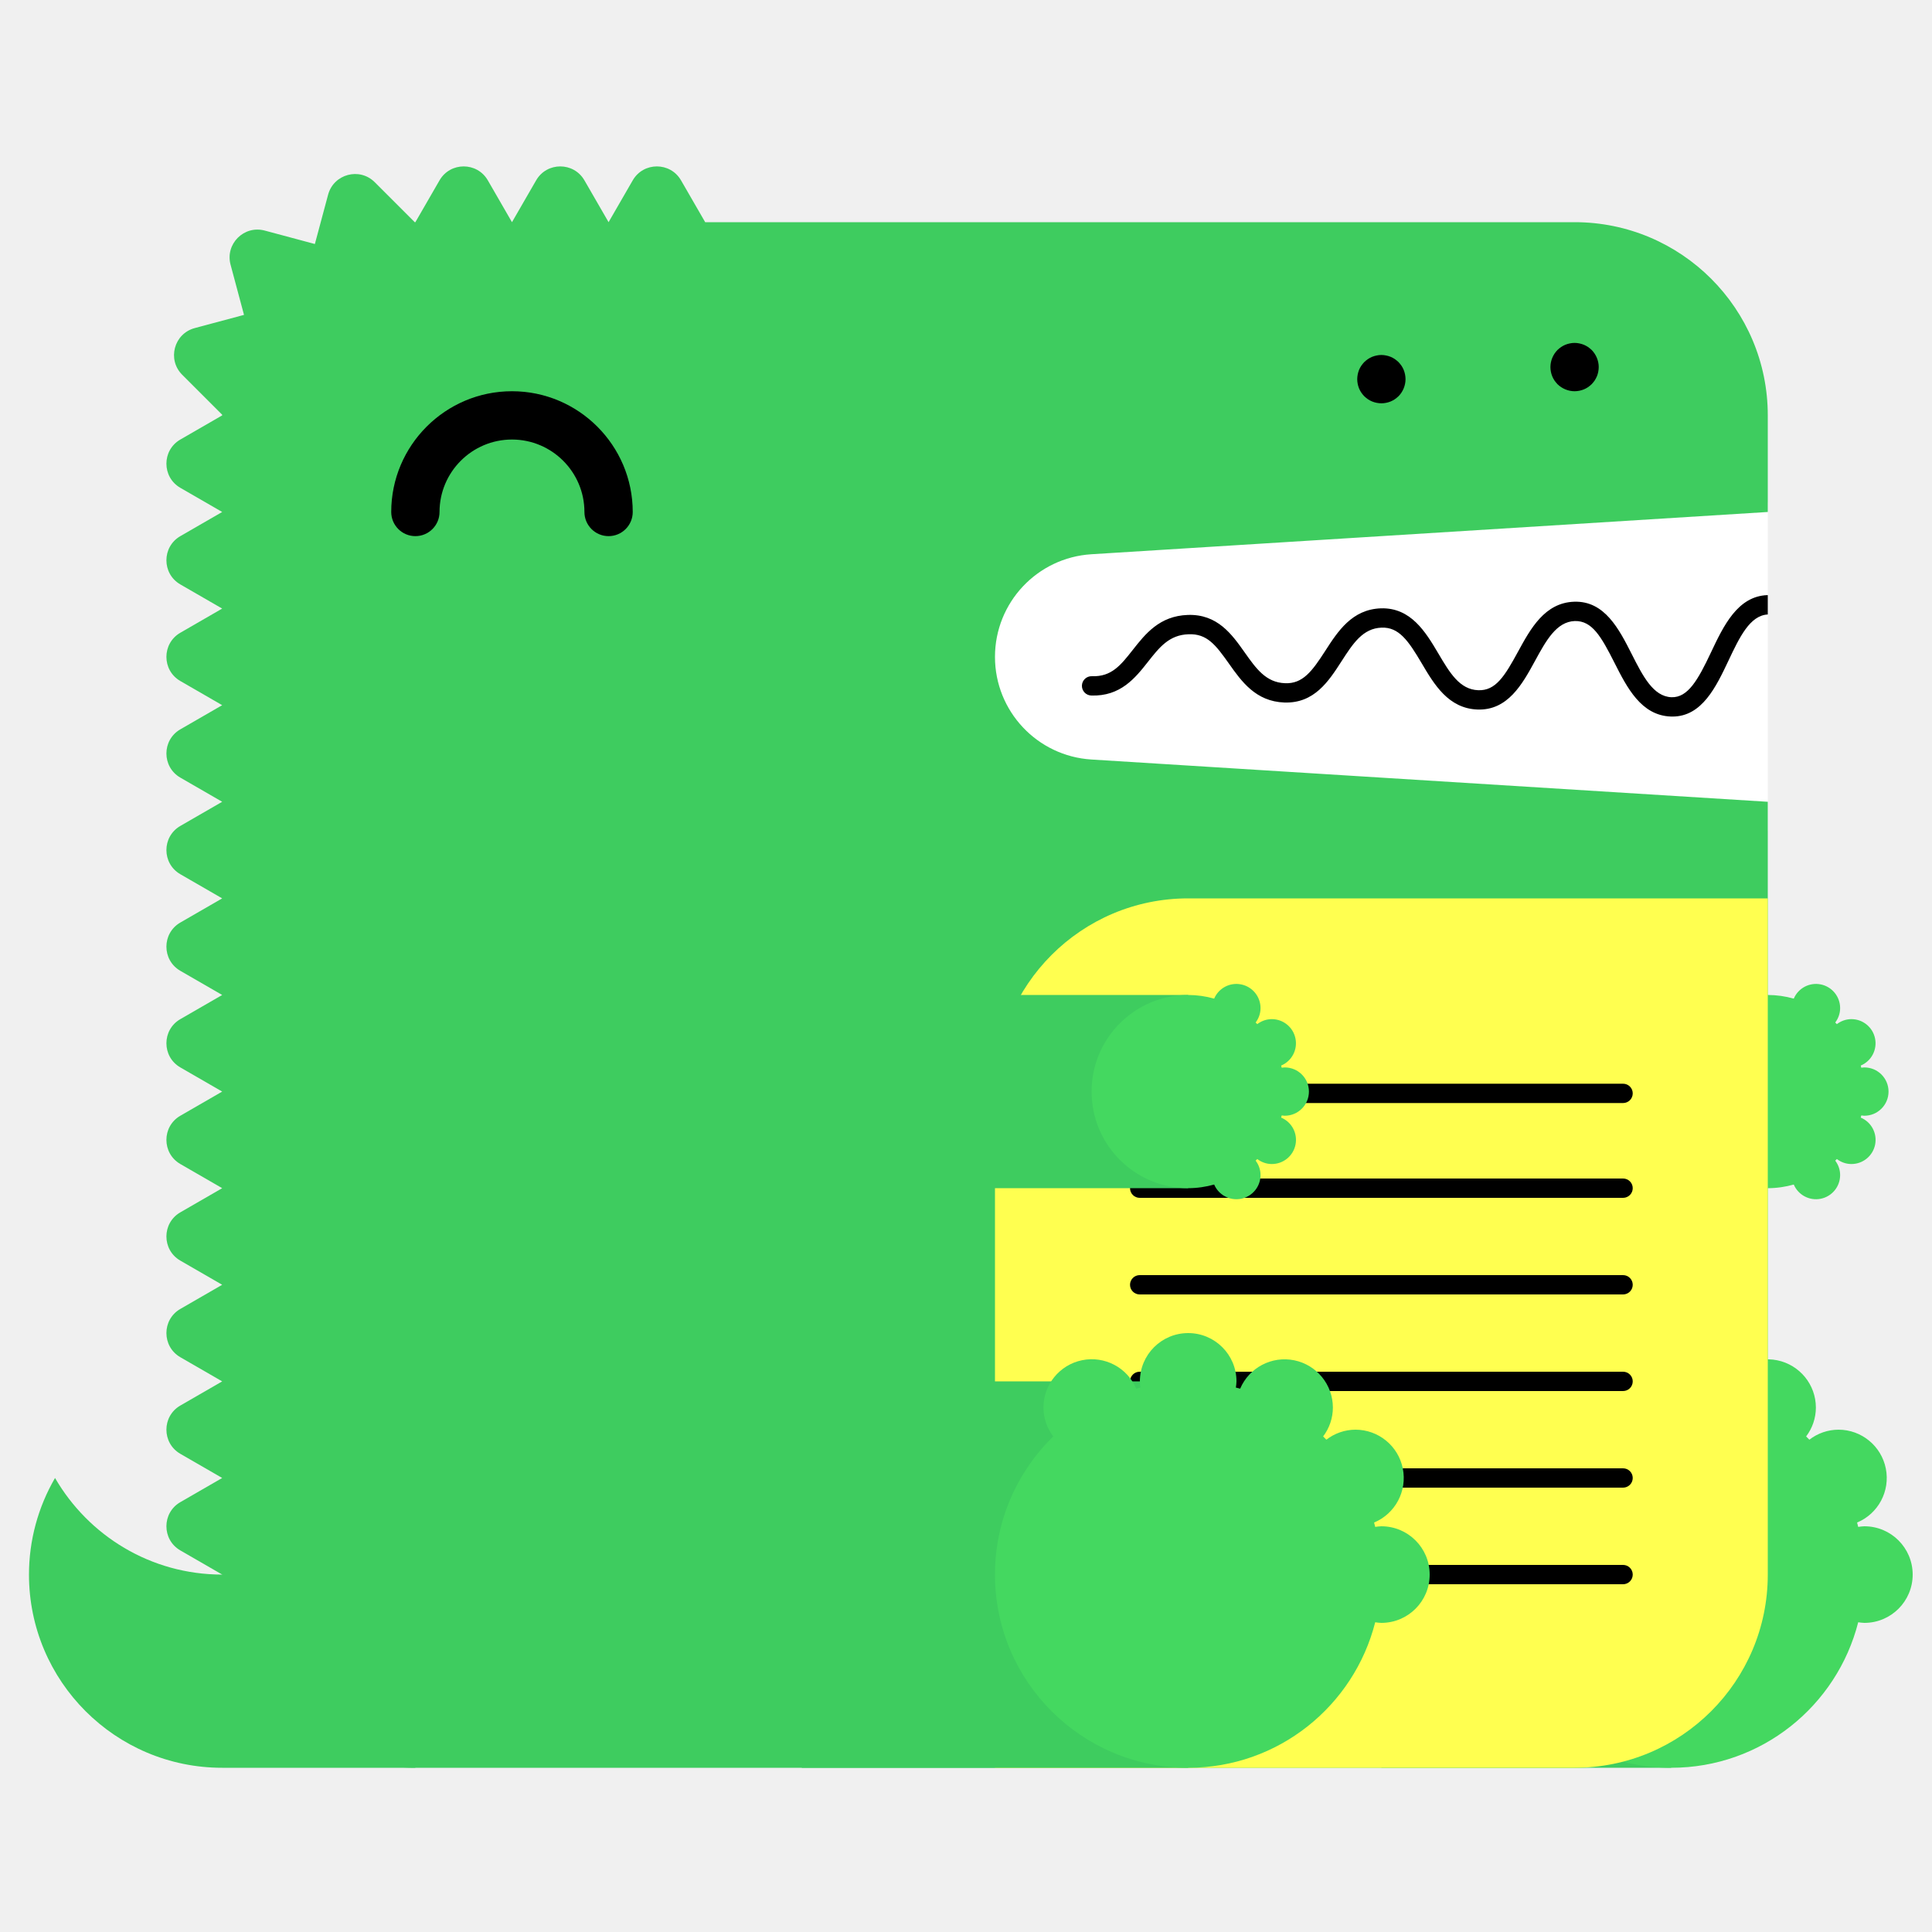
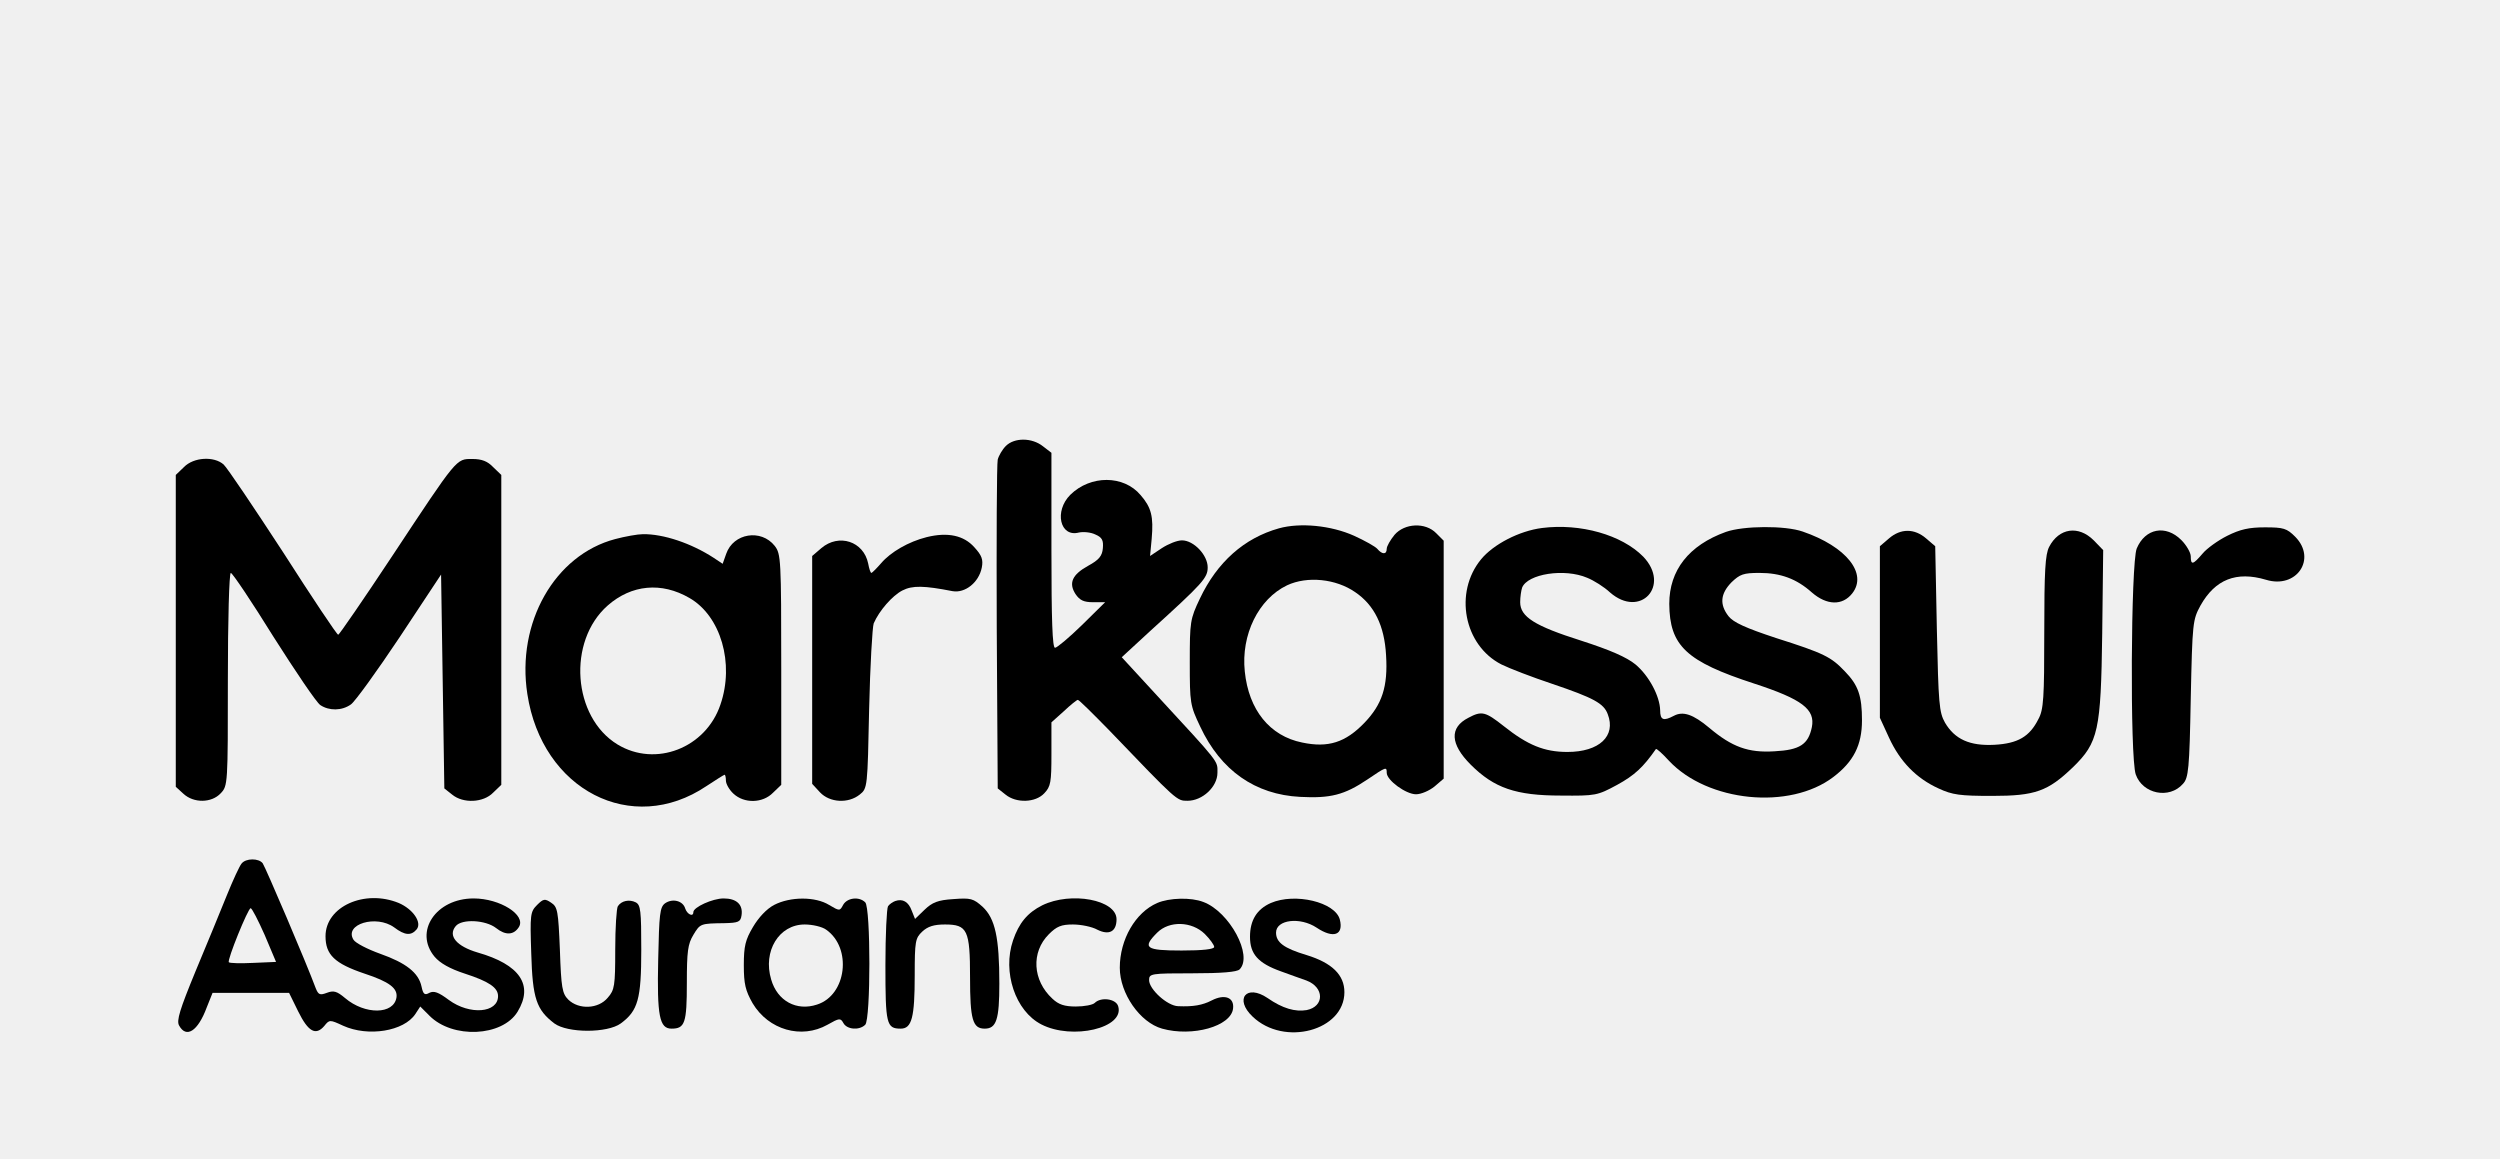
- <svg xmlns="http://www.w3.org/2000/svg" width="200" height="200" viewBox="0 0 200 200">
-   <g fill="none" fill-rule="evenodd">
-     <path fill="#FFF" d="M99 52h84v34H99z" />
-     <path d="M23 163c-7.398 0-13.843-4.027-17.303-10A19.886 19.886 0 0 0 3 163c0 11.046 8.954 20 20 20h20v-20H23z" fill="#3ECC5F" />
-     <path d="M112.98 57.376L183 53V43c0-11.046-8.954-20-20-20H73l-2.5-4.33c-1.112-1.925-3.889-1.925-5 0L63 23l-2.5-4.33c-1.111-1.925-3.889-1.925-5 0L53 23l-2.5-4.33c-1.111-1.925-3.889-1.925-5 0L43 23c-.022 0-.042.003-.065.003l-4.142-4.141c-1.57-1.571-4.252-.853-4.828 1.294l-1.369 5.104-5.192-1.392c-2.148-.575-4.111 1.389-3.535 3.536l1.39 5.193-5.102 1.367c-2.148.576-2.867 3.259-1.296 4.83l4.142 4.142c0 .021-.003.042-.003.064l-4.33 2.5c-1.925 1.111-1.925 3.889 0 5L23 53l-4.33 2.5c-1.925 1.111-1.925 3.889 0 5L23 63l-4.33 2.5c-1.925 1.111-1.925 3.889 0 5L23 73l-4.33 2.5c-1.925 1.111-1.925 3.889 0 5L23 83l-4.33 2.5c-1.925 1.111-1.925 3.889 0 5L23 93l-4.33 2.5c-1.925 1.111-1.925 3.889 0 5L23 103l-4.33 2.5c-1.925 1.111-1.925 3.889 0 5L23 113l-4.33 2.5c-1.925 1.111-1.925 3.889 0 5L23 123l-4.33 2.5c-1.925 1.111-1.925 3.889 0 5L23 133l-4.33 2.5c-1.925 1.111-1.925 3.889 0 5L23 143l-4.33 2.5c-1.925 1.111-1.925 3.889 0 5L23 153l-4.33 2.5c-1.925 1.111-1.925 3.889 0 5L23 163c0 11.046 8.954 20 20 20h120c11.046 0 20-8.954 20-20V83l-70.02-4.376A10.645 10.645 0 0 1 103 68c0-5.621 4.37-10.273 9.98-10.624" fill="#3ECC5F" />
-     <path fill="#3ECC5F" d="M143 183h30v-40h-30z" />
-     <path d="M193 158c-.219 0-.428.037-.639.064-.038-.15-.074-.301-.116-.451A5 5 0 0 0 190.32 148a4.96 4.96 0 0 0-3.016 1.036 26.531 26.531 0 0 0-.335-.336 4.955 4.955 0 0 0 1.011-2.987 5 5 0 0 0-9.599-1.959c-.148-.042-.297-.077-.445-.115.027-.211.064-.42.064-.639a5 5 0 0 0-5-5 5 5 0 0 0-5 5c0 .219.037.428.064.639-.148.038-.297.073-.445.115a4.998 4.998 0 0 0-9.599 1.959c0 1.125.384 2.151 1.011 2.987-3.717 3.632-6.031 8.693-6.031 14.3 0 11.046 8.954 20 20 20 9.339 0 17.16-6.41 19.361-15.064.211.027.42.064.639.064a5 5 0 0 0 5-5 5 5 0 0 0-5-5" fill="#44D860" />
-     <path fill="#3ECC5F" d="M153 123h30v-20h-30z" />
-     <path d="M193 115.5a2.5 2.5 0 1 0 0-5c-.109 0-.214.019-.319.032-.02-.075-.037-.15-.058-.225a2.501 2.501 0 0 0-.963-4.807c-.569 0-1.088.197-1.508.518a6.653 6.653 0 0 0-.168-.168c.314-.417.506-.931.506-1.494a2.5 2.5 0 0 0-4.8-.979A9.987 9.987 0 0 0 183 103c-5.522 0-10 4.478-10 10s4.478 10 10 10c.934 0 1.833-.138 2.69-.377a2.5 2.5 0 0 0 4.8-.979c0-.563-.192-1.077-.506-1.494.057-.055.113-.111.168-.168.42.321.939.518 1.508.518a2.5 2.5 0 0 0 .963-4.807c.021-.074.038-.15.058-.225.105.013.21.032.319.032" fill="#44D860" />
-     <path d="M63 55.5a2.5 2.5 0 0 1-2.5-2.5c0-4.136-3.364-7.5-7.5-7.5s-7.5 3.364-7.5 7.5a2.5 2.5 0 1 1-5 0c0-6.893 5.607-12.5 12.5-12.5S65.5 46.107 65.5 53a2.5 2.5 0 0 1-2.5 2.5" fill="#000" />
-     <path d="M103 183h60c11.046 0 20-8.954 20-20V93h-60c-11.046 0-20 8.954-20 20v70z" fill="#FFFF50" />
-     <path d="M168.02 124h-50.04a1 1 0 1 1 0-2h50.04a1 1 0 1 1 0 2m0 20h-50.04a1 1 0 1 1 0-2h50.04a1 1 0 1 1 0 2m0 20h-50.04a1 1 0 1 1 0-2h50.04a1 1 0 1 1 0 2m0-49.814h-50.04a1 1 0 1 1 0-2h50.04a1 1 0 1 1 0 2m0 19.814h-50.04a1 1 0 1 1 0-2h50.04a1 1 0 1 1 0 2m0 20h-50.04a1 1 0 1 1 0-2h50.04a1 1 0 1 1 0 2M183 61.611c-.012 0-.022-.006-.034-.005-3.09.105-4.552 3.196-5.842 5.923-1.346 2.85-2.387 4.703-4.093 4.647-1.889-.068-2.969-2.202-4.113-4.46-1.314-2.594-2.814-5.536-5.963-5.426-3.046.104-4.513 2.794-5.807 5.167-1.377 2.528-2.314 4.065-4.121 3.994-1.927-.07-2.951-1.805-4.136-3.813-1.321-2.236-2.848-4.75-5.936-4.664-2.994.103-4.465 2.385-5.763 4.4-1.373 2.13-2.335 3.428-4.165 3.351-1.973-.07-2.992-1.51-4.171-3.177-1.324-1.873-2.816-3.993-5.895-3.89-2.928.1-4.399 1.97-5.696 3.618-1.232 1.564-2.194 2.802-4.229 2.724a1 1 0 0 0-.072 2c3.017.101 4.545-1.8 5.872-3.487 1.177-1.496 2.193-2.787 4.193-2.855 1.926-.082 2.829 1.115 4.195 3.045 1.297 1.834 2.769 3.914 5.731 4.021 3.103.104 4.596-2.215 5.918-4.267 1.182-1.834 2.202-3.417 4.15-3.484 1.793-.067 2.769 1.35 4.145 3.681 1.297 2.197 2.766 4.686 5.787 4.796 3.125.108 4.634-2.62 5.949-5.035 1.139-2.088 2.214-4.06 4.119-4.126 1.793-.042 2.728 1.595 4.111 4.33 1.292 2.553 2.757 5.445 5.825 5.556l.169.003c3.064 0 4.518-3.075 5.805-5.794 1.139-2.41 2.217-4.68 4.067-4.773v-2z" fill="#000" />
-     <path fill="#3ECC5F" d="M83 183h40v-40H83z" />
-     <path d="M143 158c-.219 0-.428.037-.639.064-.038-.15-.074-.301-.116-.451A5 5 0 0 0 140.32 148a4.96 4.96 0 0 0-3.016 1.036 26.531 26.531 0 0 0-.335-.336 4.955 4.955 0 0 0 1.011-2.987 5 5 0 0 0-9.599-1.959c-.148-.042-.297-.077-.445-.115.027-.211.064-.42.064-.639a5 5 0 0 0-5-5 5 5 0 0 0-5 5c0 .219.037.428.064.639-.148.038-.297.073-.445.115a4.998 4.998 0 0 0-9.599 1.959c0 1.125.384 2.151 1.011 2.987-3.717 3.632-6.031 8.693-6.031 14.3 0 11.046 8.954 20 20 20 9.339 0 17.16-6.41 19.361-15.064.211.027.42.064.639.064a5 5 0 0 0 5-5 5 5 0 0 0-5-5" fill="#44D860" />
-     <path fill="#3ECC5F" d="M83 123h40v-20H83z" />
-     <path d="M133 115.5a2.5 2.5 0 1 0 0-5c-.109 0-.214.019-.319.032-.02-.075-.037-.15-.058-.225a2.501 2.501 0 0 0-.963-4.807c-.569 0-1.088.197-1.508.518a6.653 6.653 0 0 0-.168-.168c.314-.417.506-.931.506-1.494a2.5 2.5 0 0 0-4.8-.979A9.987 9.987 0 0 0 123 103c-5.522 0-10 4.478-10 10s4.478 10 10 10c.934 0 1.833-.138 2.69-.377a2.5 2.5 0 0 0 4.8-.979c0-.563-.192-1.077-.506-1.494.057-.055.113-.111.168-.168.42.321.939.518 1.508.518a2.5 2.5 0 0 0 .963-4.807c.021-.074.038-.15.058-.225.105.013.21.032.319.032" fill="#44D860" />
-     <path d="M143 41.75c-.16 0-.33-.02-.49-.05a2.52 2.52 0 0 1-.47-.14c-.15-.06-.29-.14-.431-.23-.13-.09-.259-.2-.38-.31-.109-.12-.219-.24-.309-.38s-.17-.28-.231-.43a2.619 2.619 0 0 1-.189-.96c0-.16.02-.33.05-.49.03-.16.08-.31.139-.47.061-.15.141-.29.231-.43.09-.13.2-.26.309-.38.121-.11.25-.22.38-.31.141-.09.281-.17.431-.23.149-.06.31-.11.47-.14.32-.07.65-.07.98 0 .159.03.32.08.47.14.149.06.29.14.43.23.13.09.259.2.38.31.11.12.22.25.31.38.09.14.17.28.23.43.06.16.11.31.14.47.029.16.05.33.05.49 0 .66-.271 1.31-.73 1.77-.121.11-.25.22-.38.31-.14.09-.281.17-.43.23a2.565 2.565 0 0 1-.96.19m20-1.25c-.66 0-1.3-.27-1.771-.73a3.802 3.802 0 0 1-.309-.38c-.09-.14-.17-.28-.231-.43a2.619 2.619 0 0 1-.189-.96c0-.66.27-1.3.729-1.77.121-.11.25-.22.38-.31.141-.09.281-.17.431-.23.149-.06.31-.11.47-.14.32-.07.66-.07.98 0 .159.03.32.08.47.14.149.06.29.14.43.23.13.09.259.2.38.31.459.47.73 1.11.73 1.77 0 .16-.021.33-.05.49-.03.16-.08.32-.14.47-.07.15-.14.29-.23.43-.09.13-.2.26-.31.38-.121.11-.25.22-.38.31-.14.09-.281.17-.43.23a2.565 2.565 0 0 1-.96.19" fill="#000" />
+ <svg xmlns="http://www.w3.org/2000/svg" version="1.0" width="768pt" height="356pt" viewBox="0 0 768 356" preserveAspectRatio="xMidYMid meet">
+   <g transform="translate(0,356) scale(0.1,-0.1)" fill="#000000" stroke="none">
+     <path d="M3090 2190 c-11 -11 -22 -30 -25 -42 -3 -13 -4 -245 -3 -516 l3 -494 24 -19 c33 -27 92 -25 119 4 20 21 22 34 22 121 l0 97 38 34 c20 19 40 35 43 35 4 0 46 -42 95 -92 211 -220 209 -218 242 -218 46 0 92 43 92 86 0 38 10 25 -190 242 l-104 113 89 82 c161 146 175 162 175 194 0 38 -43 83 -79 83 -15 0 -42 -11 -62 -24 l-36 -24 5 53 c6 68 -1 96 -34 134 -52 62 -154 62 -216 1 -50 -50 -32 -131 26 -116 14 3 37 1 51 -6 21 -9 25 -18 23 -42 -2 -24 -12 -36 -45 -54 -49 -27 -61 -53 -39 -87 13 -19 25 -25 54 -25 l37 0 -71 -70 c-40 -39 -77 -70 -83 -70 -8 0 -11 85 -11 299 l0 300 -26 20 c-34 27 -88 27 -114 1z" />
+     <path d="M565 2125 l-25 -24 0 -479 0 -479 23 -21 c32 -30 87 -29 115 1 22 23 22 28 22 350 0 181 4 327 9 327 5 0 64 -88 131 -196 68 -107 132 -202 144 -210 27 -18 66 -18 94 2 12 8 80 102 150 207 l127 192 5 -328 5 -329 24 -19 c34 -28 96 -25 126 6 l25 24 0 476 0 476 -25 24 c-17 18 -35 25 -64 25 -50 0 -45 6 -246 -298 -88 -133 -163 -242 -166 -242 -4 0 -80 114 -169 253 -90 138 -172 260 -183 270 -29 26 -92 23 -122 -8z" />
+     <path d="M3929 1937 c-107 -30 -190 -104 -243 -216 -30 -63 -31 -71 -31 -196 0 -125 1 -132 32 -197 63 -135 169 -209 307 -216 93 -5 136 6 206 53 59 40 60 40 60 21 0 -23 59 -66 90 -66 16 0 41 11 57 24 l28 24 0 366 0 365 -23 23 c-33 34 -97 31 -128 -5 -13 -16 -24 -35 -24 -43 0 -18 -14 -18 -29 0 -6 7 -38 25 -71 40 -71 32 -166 41 -231 23z m234 -196 c59 -40 90 -103 95 -194 6 -96 -12 -151 -67 -208 -58 -60 -111 -77 -191 -60 -99 20 -164 100 -176 218 -12 113 42 223 130 265 62 29 150 20 209 -21z" />
+     <path d="M4737 1938 c-70 -9 -149 -50 -187 -96 -84 -102 -53 -264 62 -323 24 -12 94 -39 157 -60 127 -43 158 -60 170 -93 26 -67 -26 -116 -124 -116 -71 0 -122 21 -195 79 -57 45 -68 48 -109 26 -59 -30 -56 -81 7 -144 72 -72 139 -95 277 -95 107 -1 112 0 173 33 53 29 80 54 119 110 2 2 20 -14 40 -36 119 -127 371 -152 505 -50 62 47 88 98 88 174 0 75 -11 108 -53 151 -42 44 -63 55 -211 102 -94 31 -131 48 -146 67 -28 36 -25 69 9 104 26 25 37 29 86 29 65 0 114 -18 161 -60 46 -40 94 -41 124 -3 48 61 -18 144 -152 190 -54 19 -182 18 -236 -1 -114 -41 -174 -118 -174 -221 1 -129 52 -177 261 -245 147 -48 188 -79 177 -134 -11 -53 -37 -70 -115 -74 -80 -5 -130 13 -200 72 -50 42 -81 52 -109 37 -32 -17 -42 -13 -42 17 -1 43 -34 106 -76 141 -27 22 -77 44 -167 73 -142 45 -187 73 -187 118 0 16 3 36 6 45 17 42 130 60 200 30 20 -8 52 -28 70 -45 93 -81 187 21 102 110 -66 67 -193 103 -311 88z" />
+     <path d="M6842 1914 c-28 -14 -63 -39 -76 -55 -29 -34 -36 -36 -36 -8 0 11 -13 34 -29 50 -48 48 -111 36 -137 -26 -18 -44 -21 -643 -3 -694 21 -60 103 -77 145 -29 17 18 20 45 24 262 5 234 6 242 30 286 45 80 110 106 201 79 94 -29 157 64 90 132 -26 26 -36 29 -93 29 -49 0 -76 -6 -116 -26z" />
+     <path d="M5803 1906 l-28 -24 0 -264 0 -263 28 -61 c34 -74 84 -125 152 -156 43 -20 66 -23 165 -23 132 0 171 14 248 88 78 76 86 112 90 410 l3 257 -29 30 c-47 47 -107 38 -137 -20 -12 -23 -15 -74 -15 -262 0 -202 -2 -238 -18 -267 -27 -54 -63 -75 -135 -79 -76 -4 -122 17 -152 68 -18 32 -20 57 -25 288 l-5 254 -28 24 c-36 31 -78 31 -114 0z" />
+     <path d="M1890 1904 c-186 -49 -304 -257 -270 -476 45 -295 321 -437 550 -283 29 19 54 35 56 35 2 0 4 -8 4 -18 0 -10 10 -28 23 -40 33 -31 90 -30 122 3 l25 24 0 354 c0 340 -1 355 -20 380 -42 53 -127 39 -149 -24 l-11 -31 -27 18 c-69 45 -155 74 -218 73 -16 0 -55 -7 -85 -15z m228 -181 c96 -55 139 -201 95 -328 -45 -133 -199 -193 -316 -122 -138 84 -155 317 -30 427 73 64 165 73 251 23z" />
+     <path d="M2847 1910 c-56 -14 -111 -46 -140 -80 -14 -16 -28 -30 -30 -30 -3 0 -7 13 -10 29 -14 68 -90 93 -144 47 l-28 -24 0 -350 0 -350 24 -26 c30 -32 87 -35 122 -7 24 19 24 22 29 263 3 133 10 252 14 263 17 39 57 85 88 101 31 16 67 15 154 -2 39 -7 81 27 90 72 5 25 0 38 -23 63 -32 36 -81 47 -146 31z" />
+     <path d="M742 907 c-6 -7 -26 -50 -45 -97 -19 -47 -62 -152 -96 -233 -49 -119 -59 -152 -51 -167 22 -41 58 -18 85 55 l18 45 117 0 118 0 28 -57 c31 -63 54 -75 80 -45 16 20 17 20 58 1 77 -35 187 -17 222 36 l15 23 28 -28 c71 -72 224 -65 271 12 50 82 7 145 -123 182 -64 19 -92 51 -67 81 19 23 92 19 124 -6 29 -23 54 -22 70 3 23 37 -58 88 -139 88 -116 0 -184 -102 -120 -179 17 -20 47 -37 93 -52 74 -24 102 -43 102 -69 0 -52 -87 -59 -151 -12 -32 24 -46 29 -60 22 -14 -8 -19 -5 -24 19 -9 43 -48 73 -127 101 -39 14 -76 33 -82 43 -30 48 70 78 125 38 33 -25 52 -26 69 -6 17 21 -11 62 -55 81 -105 43 -225 -11 -225 -102 0 -57 28 -84 120 -115 76 -25 102 -45 98 -73 -8 -53 -97 -54 -158 -2 -25 21 -35 24 -56 16 -21 -8 -26 -6 -34 14 -28 76 -155 373 -163 384 -12 16 -52 16 -65 -1z m71 -219 l35 -83 -70 -3 c-39 -2 -73 -1 -75 2 -6 6 59 166 67 166 4 0 23 -37 43 -82z" />
+     <path d="M1650 780 c-21 -21 -22 -29 -18 -149 4 -139 16 -173 71 -215 41 -30 163 -30 204 0 53 39 63 75 63 226 0 121 -2 138 -17 146 -20 10 -44 5 -55 -12 -4 -6 -8 -66 -8 -133 0 -112 -2 -124 -23 -148 -29 -35 -89 -37 -121 -6 -19 19 -22 36 -26 153 -5 120 -7 132 -27 145 -19 13 -24 12 -43 -7z" />
+     <path d="M2043 785 c-16 -12 -18 -33 -21 -172 -4 -175 4 -213 41 -213 41 0 47 17 47 140 0 97 3 120 20 148 21 35 22 35 95 36 44 1 50 4 53 24 5 33 -15 52 -55 52 -34 0 -93 -27 -93 -42 0 -16 -19 -7 -25 11 -7 24 -39 32 -62 16z" />
+     <path d="M2378 780 c-23 -12 -48 -39 -65 -68 -23 -39 -28 -58 -28 -117 0 -58 5 -78 27 -117 49 -82 150 -111 230 -66 37 21 40 21 49 5 11 -20 49 -23 67 -5 17 17 17 359 0 376 -19 19 -56 14 -68 -8 -10 -19 -11 -19 -43 0 -42 26 -119 26 -169 0z m160 -76 c80 -56 63 -201 -28 -230 -63 -21 -122 11 -141 77 -26 87 24 169 103 169 24 0 54 -7 66 -16z" />
+     <path d="M2750 792 c-8 -3 -18 -10 -22 -16 -4 -6 -8 -88 -8 -181 0 -181 3 -195 47 -195 34 0 43 34 43 164 0 105 2 114 23 134 17 16 36 22 70 22 69 0 77 -17 77 -163 0 -129 8 -157 45 -157 36 0 45 28 45 138 0 142 -13 200 -51 236 -29 26 -37 28 -90 24 -48 -3 -65 -10 -89 -33 l-29 -28 -10 25 c-10 28 -28 38 -51 30z" />
+     <path d="M3202 779 c-46 -23 -72 -55 -90 -108 -33 -97 7 -217 87 -258 95 -49 257 -11 236 56 -7 23 -53 29 -72 10 -6 -6 -32 -11 -58 -11 -35 0 -53 6 -72 24 -61 56 -66 143 -11 198 24 24 38 30 74 30 25 0 59 -7 75 -16 36 -18 59 -6 59 32 0 60 -140 86 -228 43z" />
+     <path d="M3555 786 c-67 -29 -115 -112 -115 -199 0 -79 62 -168 130 -187 93 -26 212 7 218 62 4 34 -26 45 -65 25 -29 -15 -57 -20 -104 -18 -33 1 -89 52 -89 80 0 20 5 21 133 21 90 0 137 4 145 12 42 42 -31 177 -111 207 -38 15 -105 13 -142 -3z m146 -95 c16 -16 29 -34 29 -40 0 -7 -35 -11 -100 -11 -111 0 -122 8 -75 55 37 37 106 35 146 -4z" />
+     <path d="M3904 786 c-43 -19 -64 -53 -64 -104 0 -53 25 -81 95 -106 28 -10 63 -23 78 -28 56 -21 56 -80 1 -91 -35 -6 -74 5 -120 37 -65 44 -103 -3 -46 -57 97 -93 282 -43 282 75 0 53 -38 90 -116 114 -70 21 -94 39 -94 69 0 40 74 49 125 15 51 -34 83 -23 71 25 -14 54 -138 83 -212 51z" />
  </g>
</svg>
